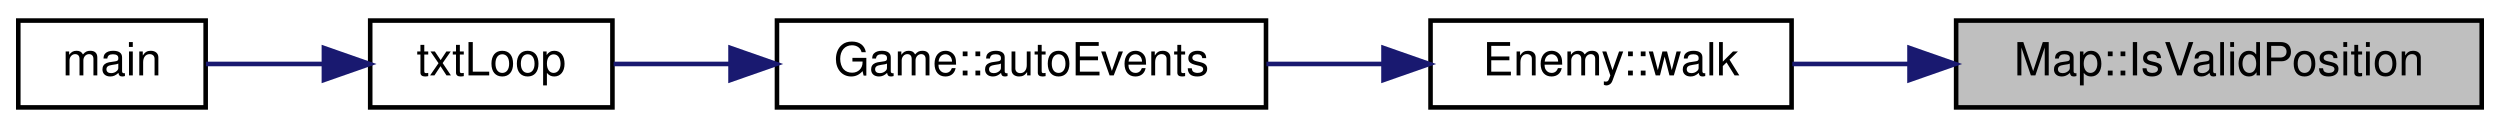
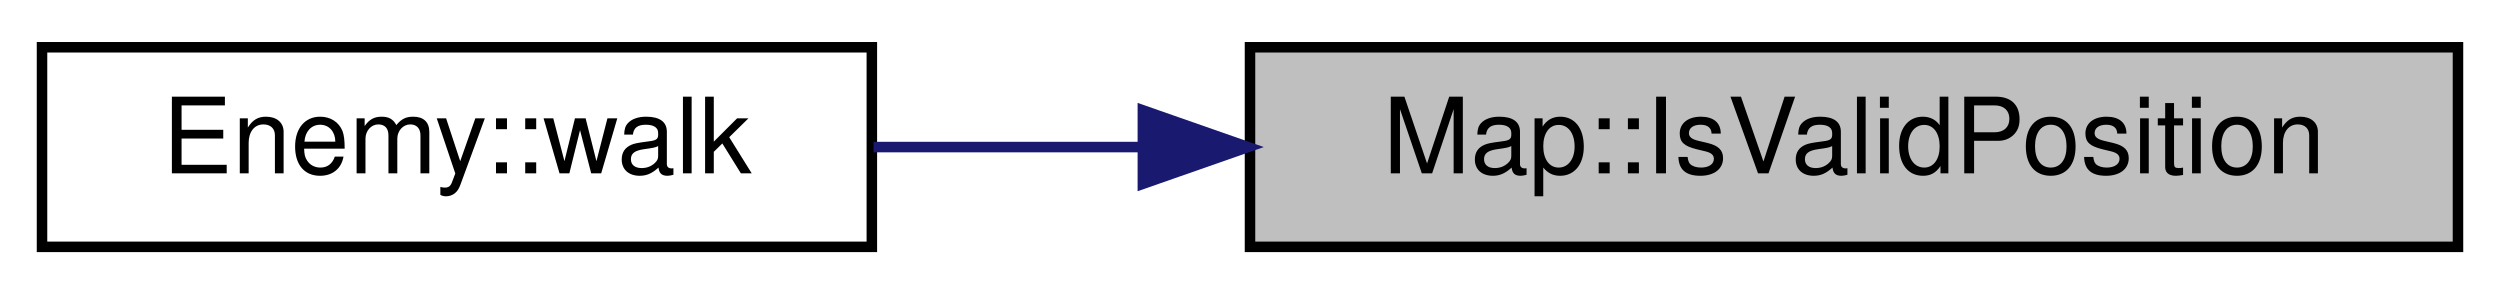
- <svg xmlns="http://www.w3.org/2000/svg" xmlns:xlink="http://www.w3.org/1999/xlink" width="547pt" height="28pt" viewBox="0.00 0.00 547.00 28.00">
+ <svg xmlns="http://www.w3.org/2000/svg" xmlns:xlink="http://www.w3.org/1999/xlink" width="238pt" height="28pt" viewBox="0.00 0.00 238.00 28.00">
  <g id="graph0" class="graph" transform="scale(1 1) rotate(0) translate(4 24)">
    <g id="node1" class="node">
      <g id="a_node1">
-         <a xlink:title=" ">
-           <polygon fill="#bfbfbf" stroke="black" points="424,-0.5 424,-19.5 539,-19.5 539,-0.5 424,-0.5" />
-           <text text-anchor="middle" x="481.5" y="-7.5" font-family="Helvetica,sans-Serif" font-size="10.00">Map::IsValidPosition</text>
+         <a xlink:title="Fonction vérifiant si le caractère à la case de coordonnées (x,y) est valide.">
+           <polygon fill="#bfbfbf" stroke="black" points="115,-0.5 115,-19.5 230,-19.5 230,-0.5 115,-0.5" />
+           <text text-anchor="middle" x="172.5" y="-7.5" font-family="Helvetica,sans-Serif" font-size="10.00">Map::IsValidPosition</text>
        </a>
      </g>
    </g>
    <g id="node2" class="node">
      <g id="a_node2">
        <a xlink:href="class_enemy.html#a056522bafce43c9a33c623f659a20270" target="_top" xlink:title=" ">
-           <polygon fill="none" stroke="black" points="309,-0.5 309,-19.5 388,-19.5 388,-0.5 309,-0.5" />
-           <text text-anchor="middle" x="348.5" y="-7.5" font-family="Helvetica,sans-Serif" font-size="10.00">Enemy::walk</text>
+           <polygon fill="none" stroke="black" points="0,-0.5 0,-19.5 79,-19.5 79,-0.5 0,-0.5" />
+           <text text-anchor="middle" x="39.5" y="-7.5" font-family="Helvetica,sans-Serif" font-size="10.00">Enemy::walk</text>
        </a>
      </g>
    </g>
    <g id="edge1" class="edge">
-       <path fill="none" stroke="midnightblue" d="M413.59,-10C404.88,-10 396.19,-10 388.16,-10" />
-       <polygon fill="midnightblue" stroke="midnightblue" points="413.8,-13.5 423.8,-10 413.8,-6.5 413.8,-13.5" />
-     </g>
-     <g id="node3" class="node">
-       <g id="a_node3">
-         <a xlink:href="class_game.html#acd26cbdfb8fa7cec1832711e618fec45" target="_top" xlink:title=" ">
-           <polygon fill="none" stroke="black" points="166,-0.5 166,-19.5 273,-19.5 273,-0.5 166,-0.5" />
-           <text text-anchor="middle" x="219.5" y="-7.5" font-family="Helvetica,sans-Serif" font-size="10.00">Game::autoEvents</text>
-         </a>
-       </g>
-     </g>
-     <g id="edge2" class="edge">
-       <path fill="none" stroke="midnightblue" d="M298.7,-10C290.32,-10 281.57,-10 273.09,-10" />
-       <polygon fill="midnightblue" stroke="midnightblue" points="298.71,-13.5 308.71,-10 298.71,-6.5 298.71,-13.5" />
-     </g>
-     <g id="node4" class="node">
-       <g id="a_node4">
-         <a xlink:href="_game_t_x_t_8cpp.html#aa8f70cd3510ceae6f2dd1bd542fcaabd" target="_top" xlink:title=" ">
-           <polygon fill="none" stroke="black" points="77,-0.5 77,-19.5 130,-19.5 130,-0.5 77,-0.5" />
-           <text text-anchor="middle" x="103.5" y="-7.5" font-family="Helvetica,sans-Serif" font-size="10.00">txtLoop</text>
-         </a>
-       </g>
-     </g>
-     <g id="edge3" class="edge">
-       <path fill="none" stroke="midnightblue" d="M155.68,-10C146.71,-10 137.94,-10 130.26,-10" />
-       <polygon fill="midnightblue" stroke="midnightblue" points="155.84,-13.5 165.84,-10 155.84,-6.5 155.84,-13.5" />
-     </g>
-     <g id="node5" class="node">
-       <g id="a_node5">
-         <a xlink:href="main_t_x_t_8cpp.html#a840291bc02cba5474a4cb46a9b9566fe" target="_top" xlink:title=" ">
-           <polygon fill="none" stroke="black" points="0,-0.5 0,-19.5 41,-19.5 41,-0.5 0,-0.5" />
-           <text text-anchor="middle" x="20.5" y="-7.5" font-family="Helvetica,sans-Serif" font-size="10.00">main</text>
-         </a>
-       </g>
-     </g>
-     <g id="edge4" class="edge">
-       <path fill="none" stroke="midnightblue" d="M66.75,-10C57.92,-10 48.79,-10 41.06,-10" />
-       <polygon fill="midnightblue" stroke="midnightblue" points="66.87,-13.5 76.87,-10 66.87,-6.5 66.87,-13.5" />
+       <path fill="none" stroke="midnightblue" d="M104.59,-10C95.88,-10 87.19,-10 79.16,-10" />
+       <polygon fill="midnightblue" stroke="midnightblue" points="104.8,-13.5 114.8,-10 104.8,-6.5 104.8,-13.5" />
    </g>
  </g>
</svg>
